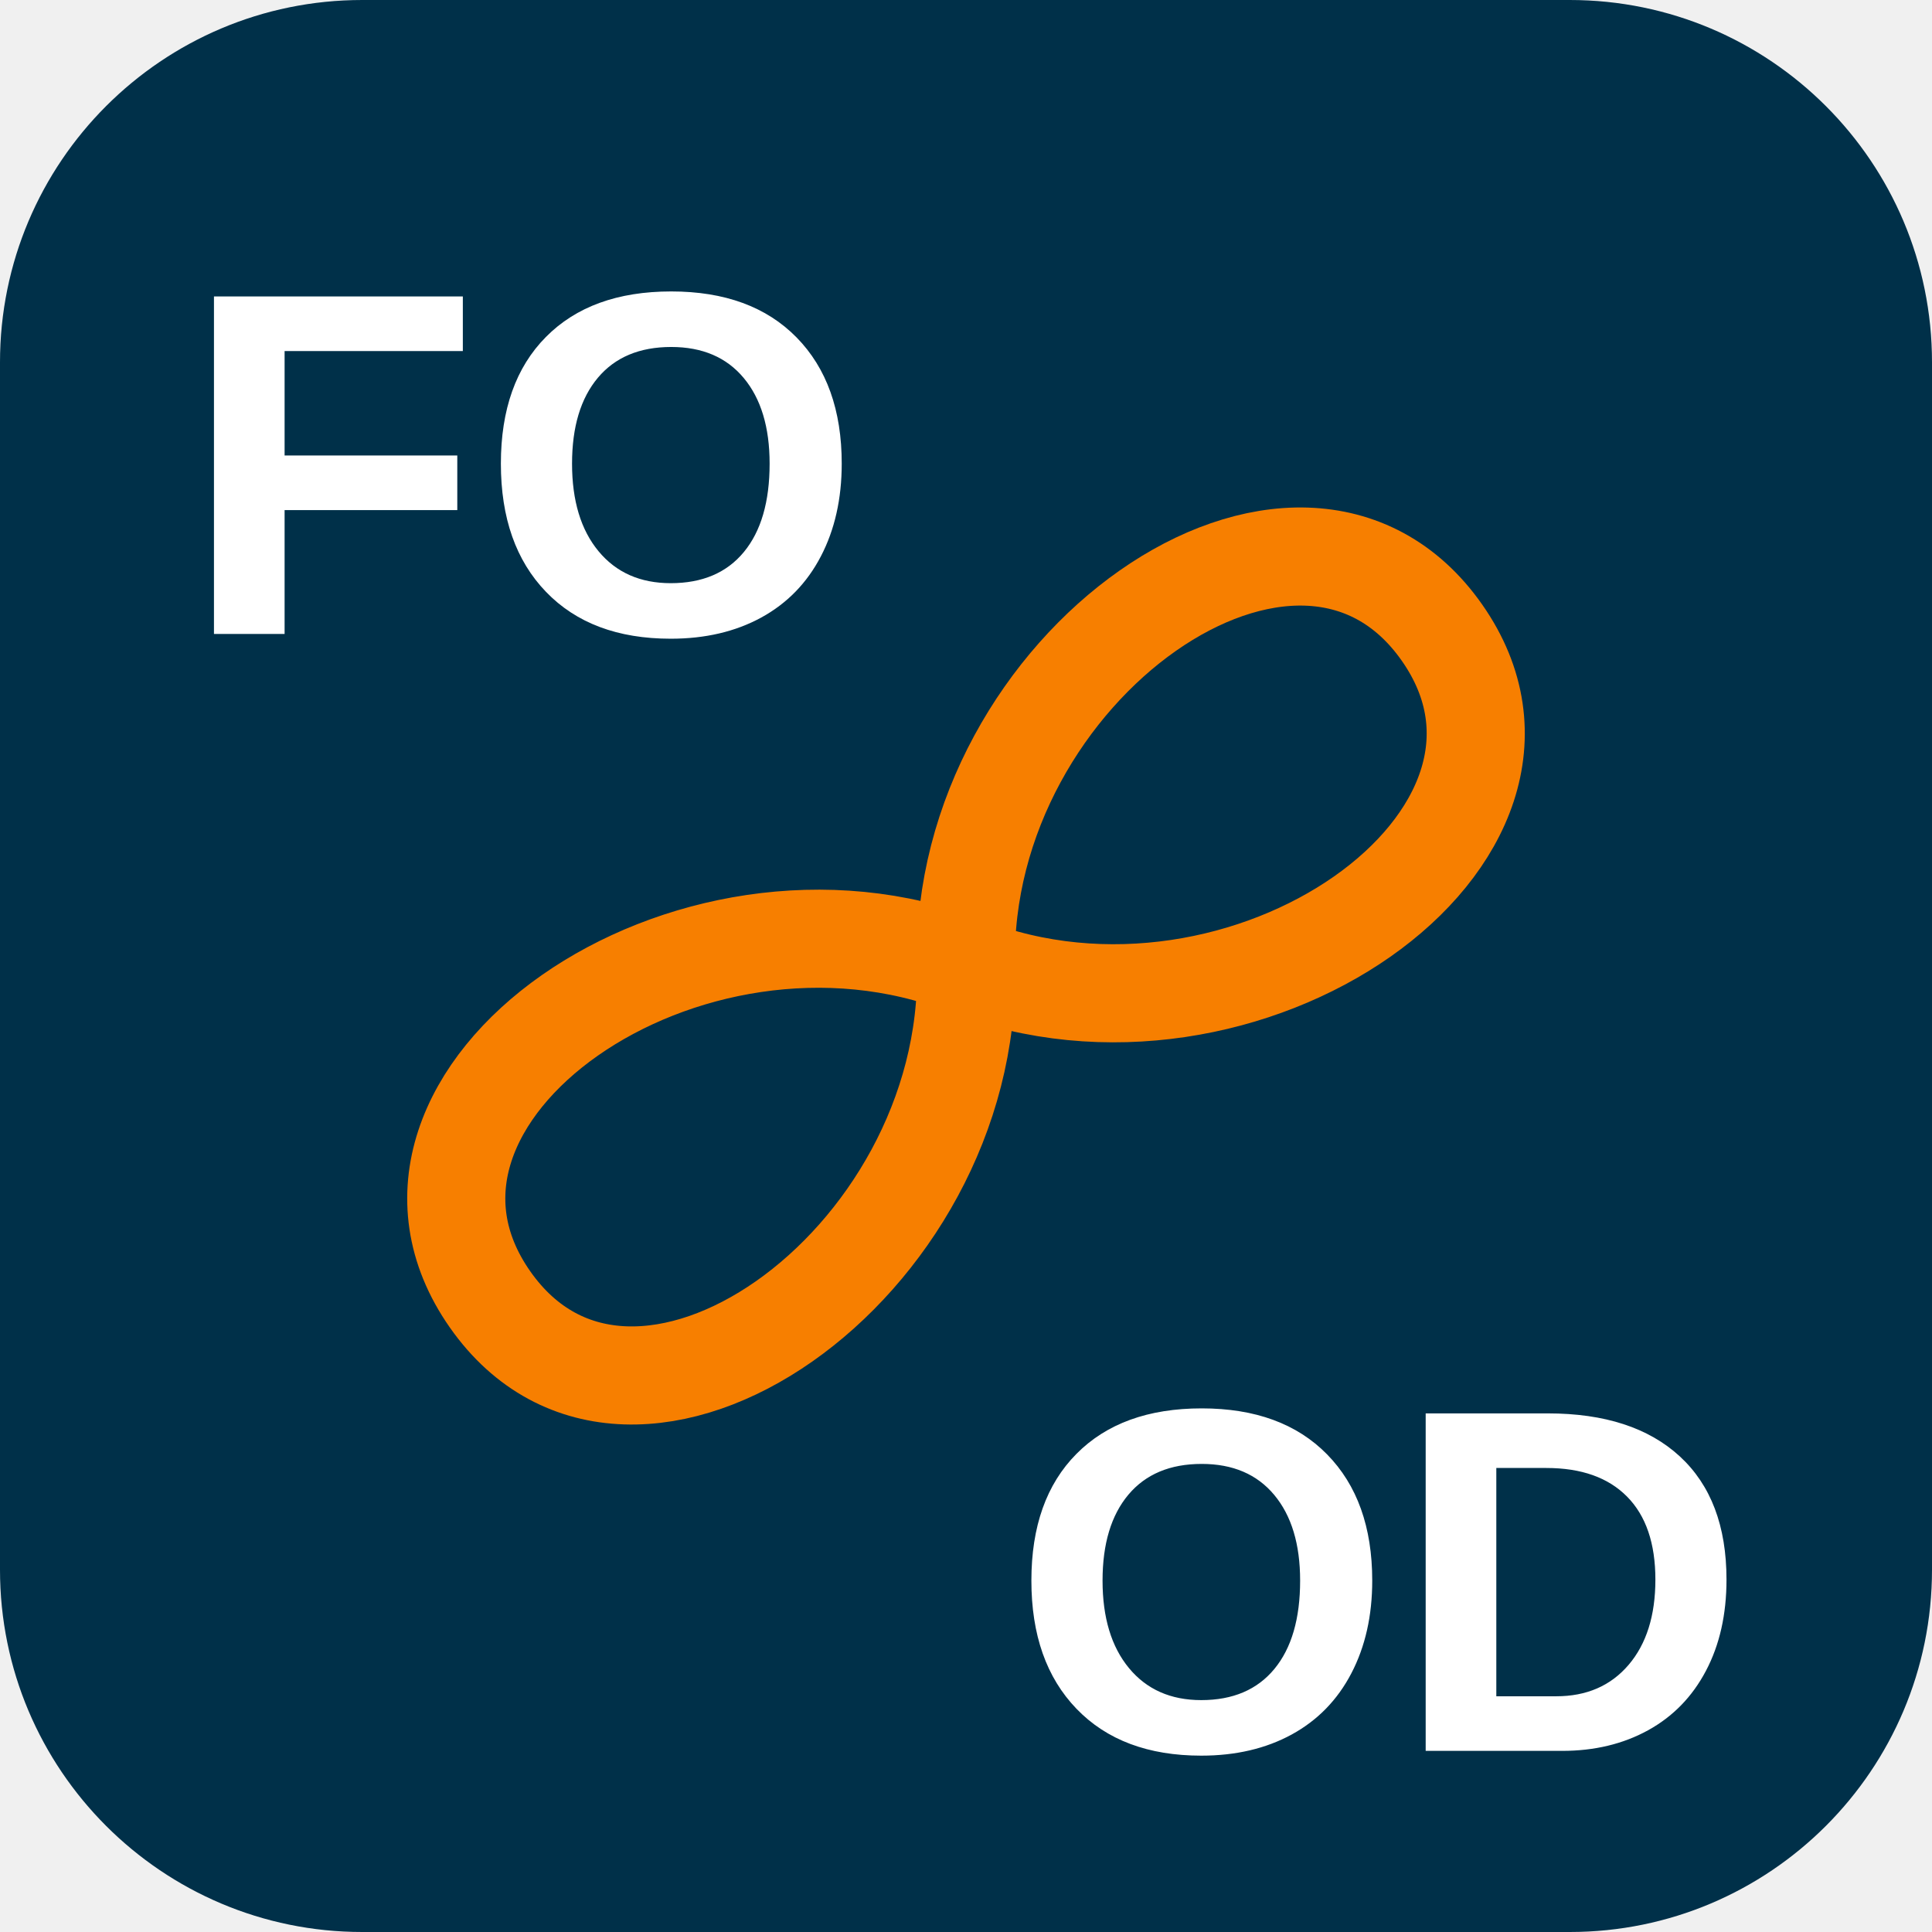
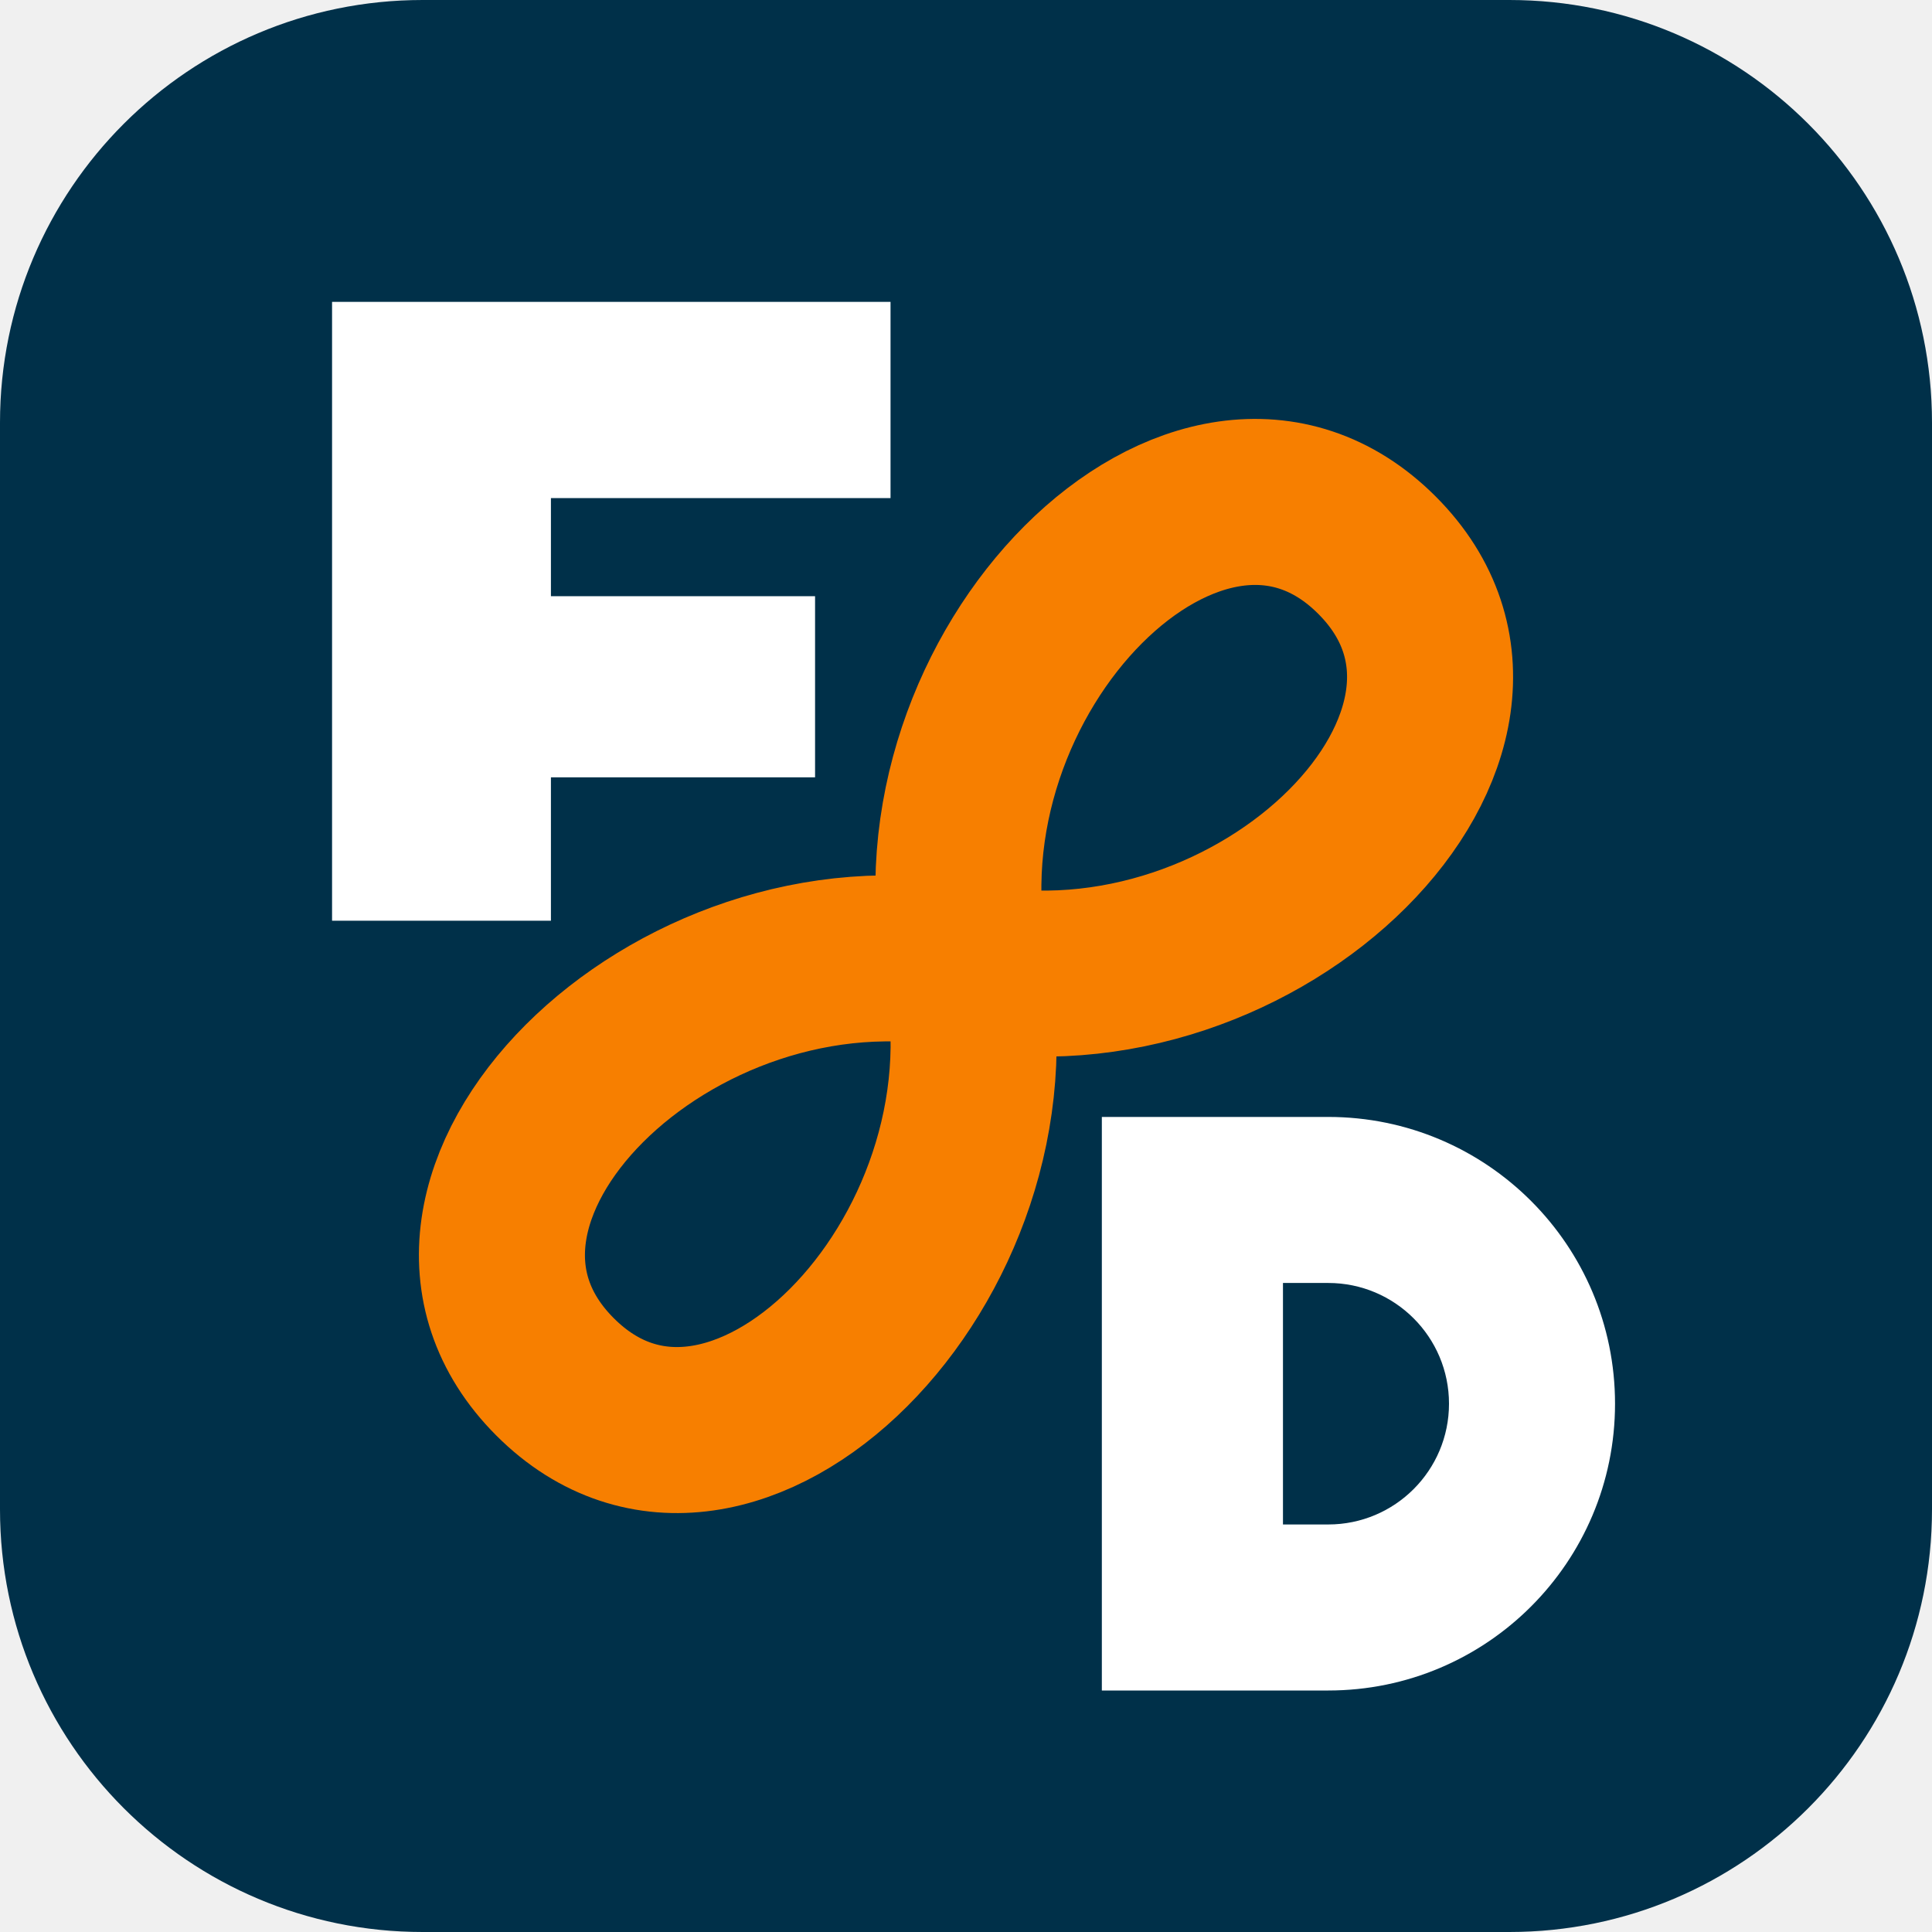
<svg xmlns="http://www.w3.org/2000/svg" viewBox="0 0 512 512" role="img" aria-label="FOODOO">
-   <rect width="512" height="512" rx="96" fill="#003049" />
-   <path d="M256 256 C 300 190, 410 190, 410 256 C 410 322, 300 322, 256 256 C 212 190, 102 190, 102 256 C 102 322, 212 322, 256 256 Z" fill="none" stroke="#f77f00" stroke-width="26" stroke-linejoin="round" transform="rotate(-35 256 256)" />
-   <g fill="#ffffff" font-family="Arial, Helvetica, sans-serif" font-weight="700" font-size="130">
-     <text x="48" y="168">FO</text>
-     <text x="268" y="464">OD</text>
-   </g>
+   <rect width="512" height="512" rx="112" fill="#003049" />
+   <path d="M256 256 C 300 190, 410 190, 410 256 C 410 322, 300 322, 256 256 C 212 190, 102 190, 102 256 C 102 322, 212 322, 256 256 Z" fill="none" stroke="#f77f00" stroke-width="44" stroke-linejoin="round" transform="rotate(-45 256 256)" />
+   <path d="M88 80 H236 V132 H146 V158 H216 V206 H146 V244 H88 Z" fill="#ffffff" />
+   <path d="M292 296 H352 A76 76 0 0 1 352 448 H292 Z M340 340 H352 A32 32 0 0 1 352 404 H340 Z" fill="#ffffff" fill-rule="evenodd" />
</svg>
